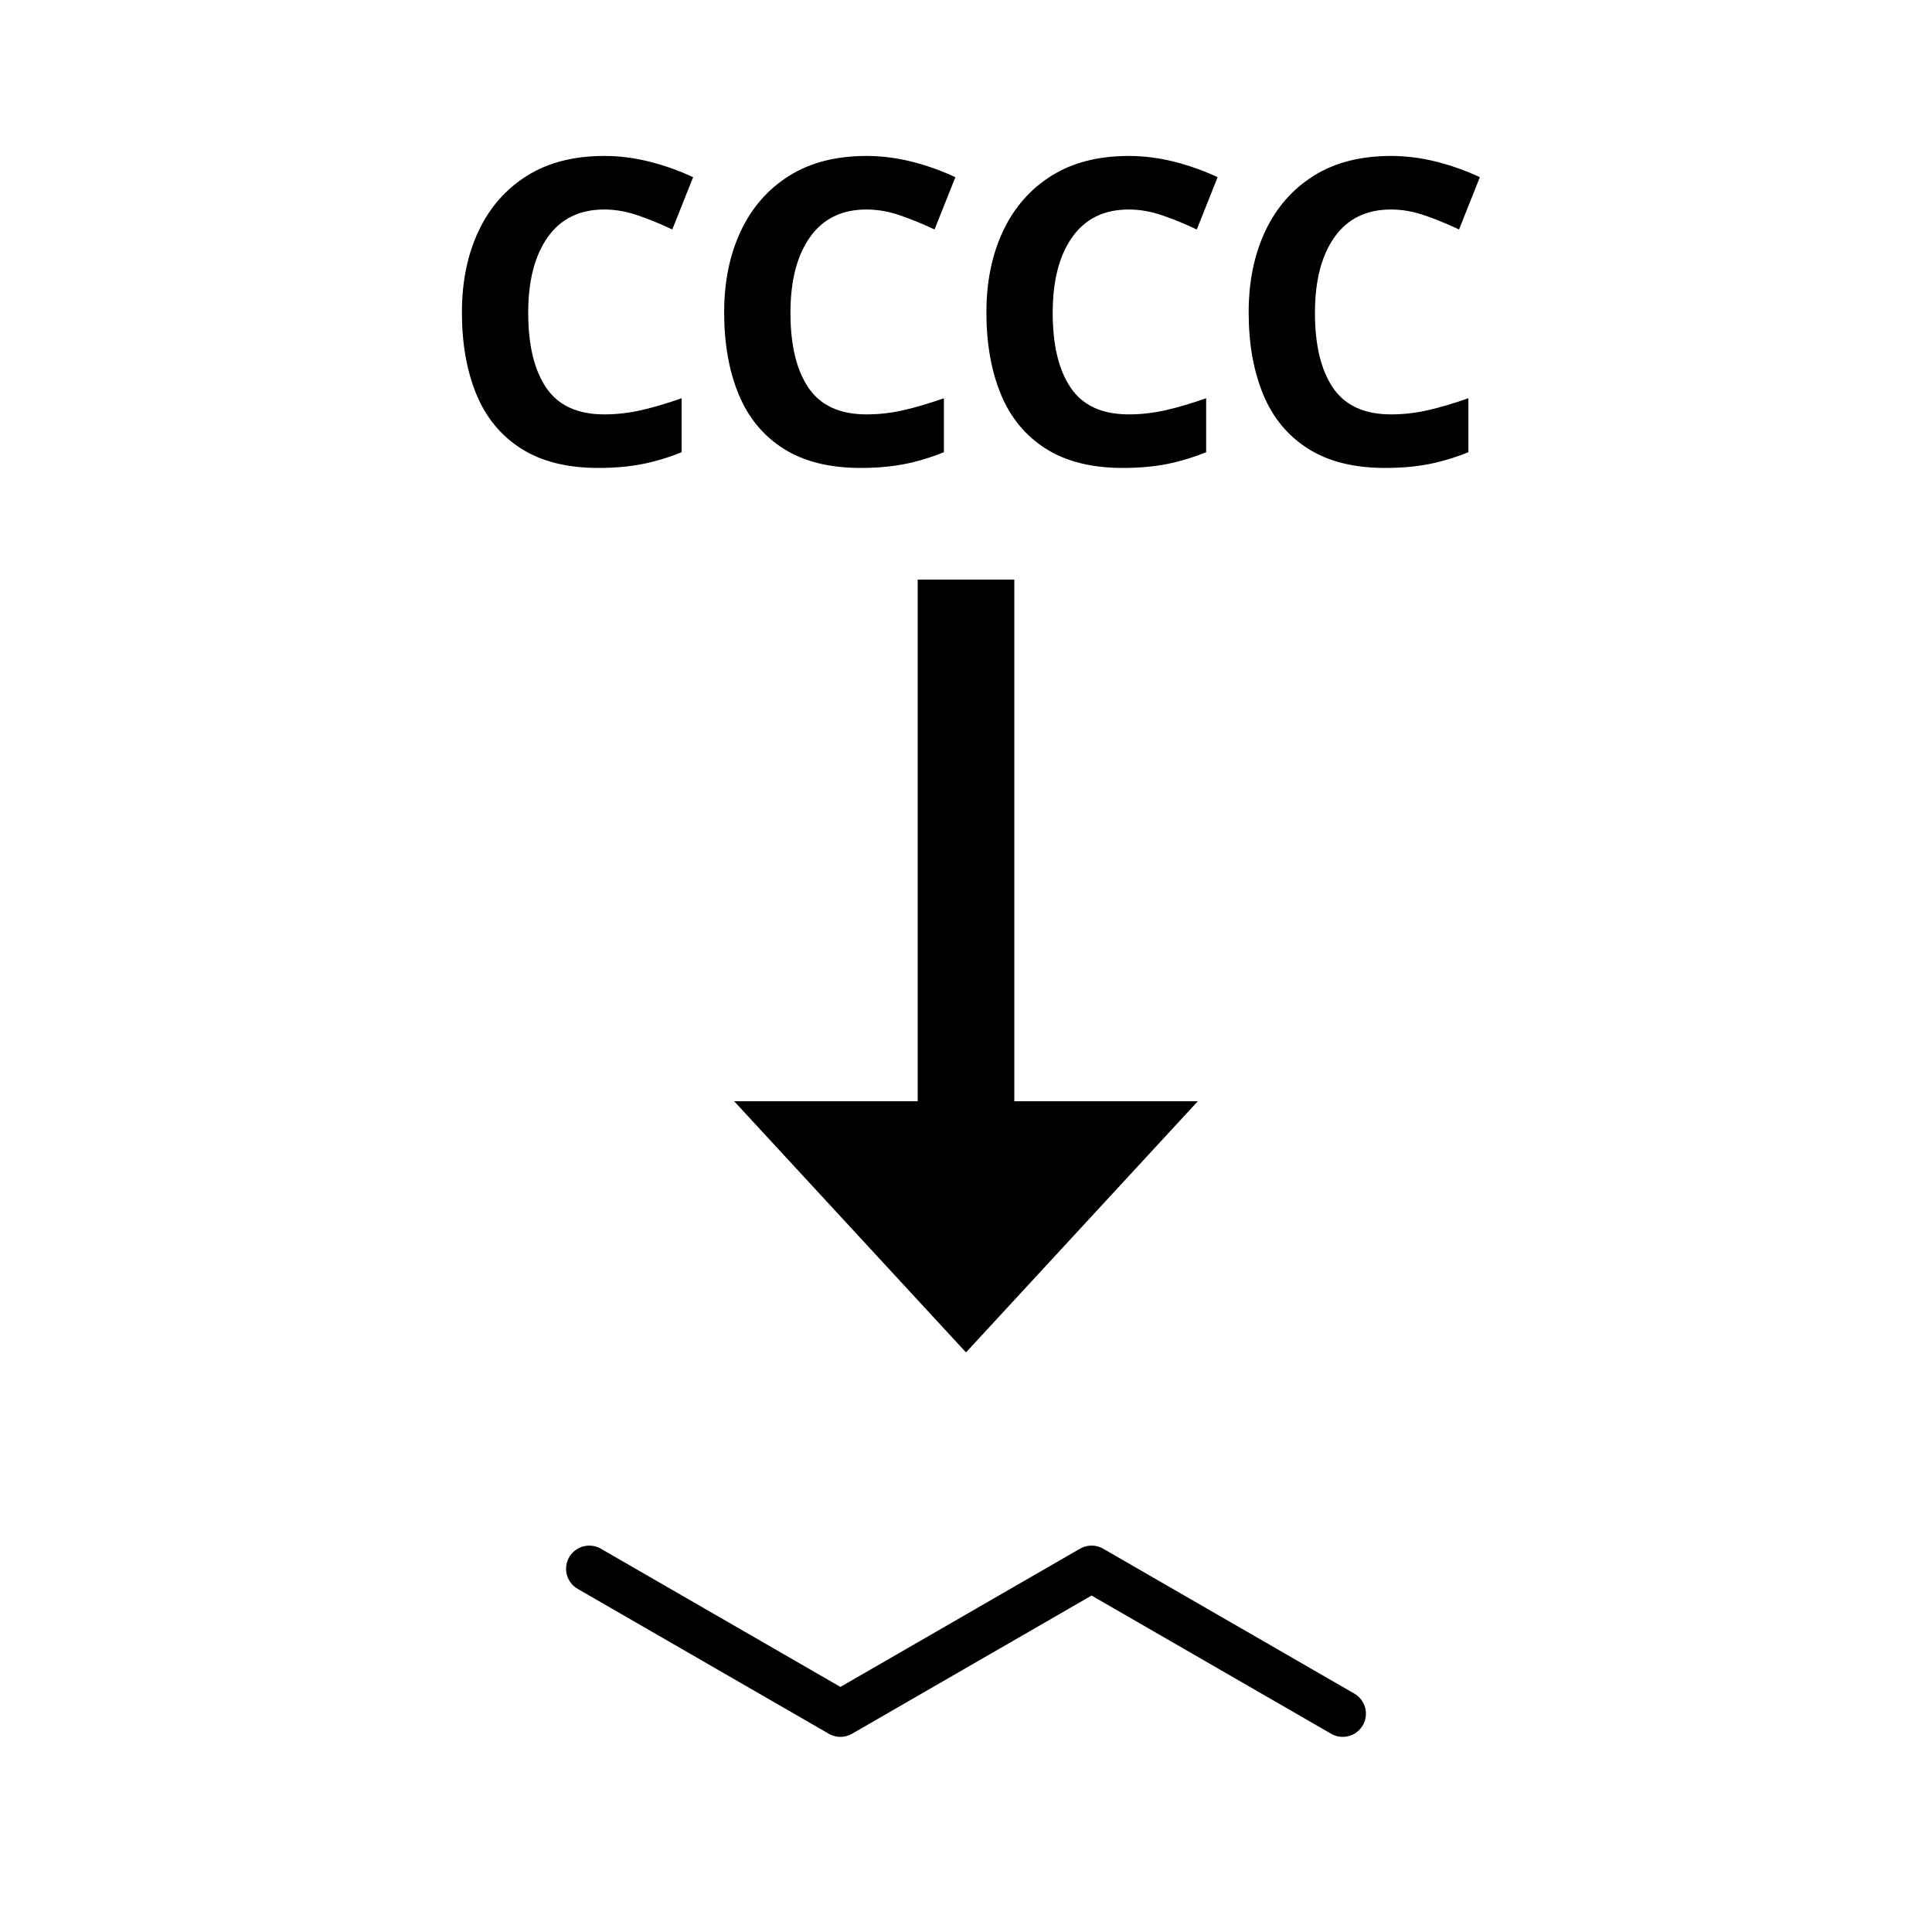
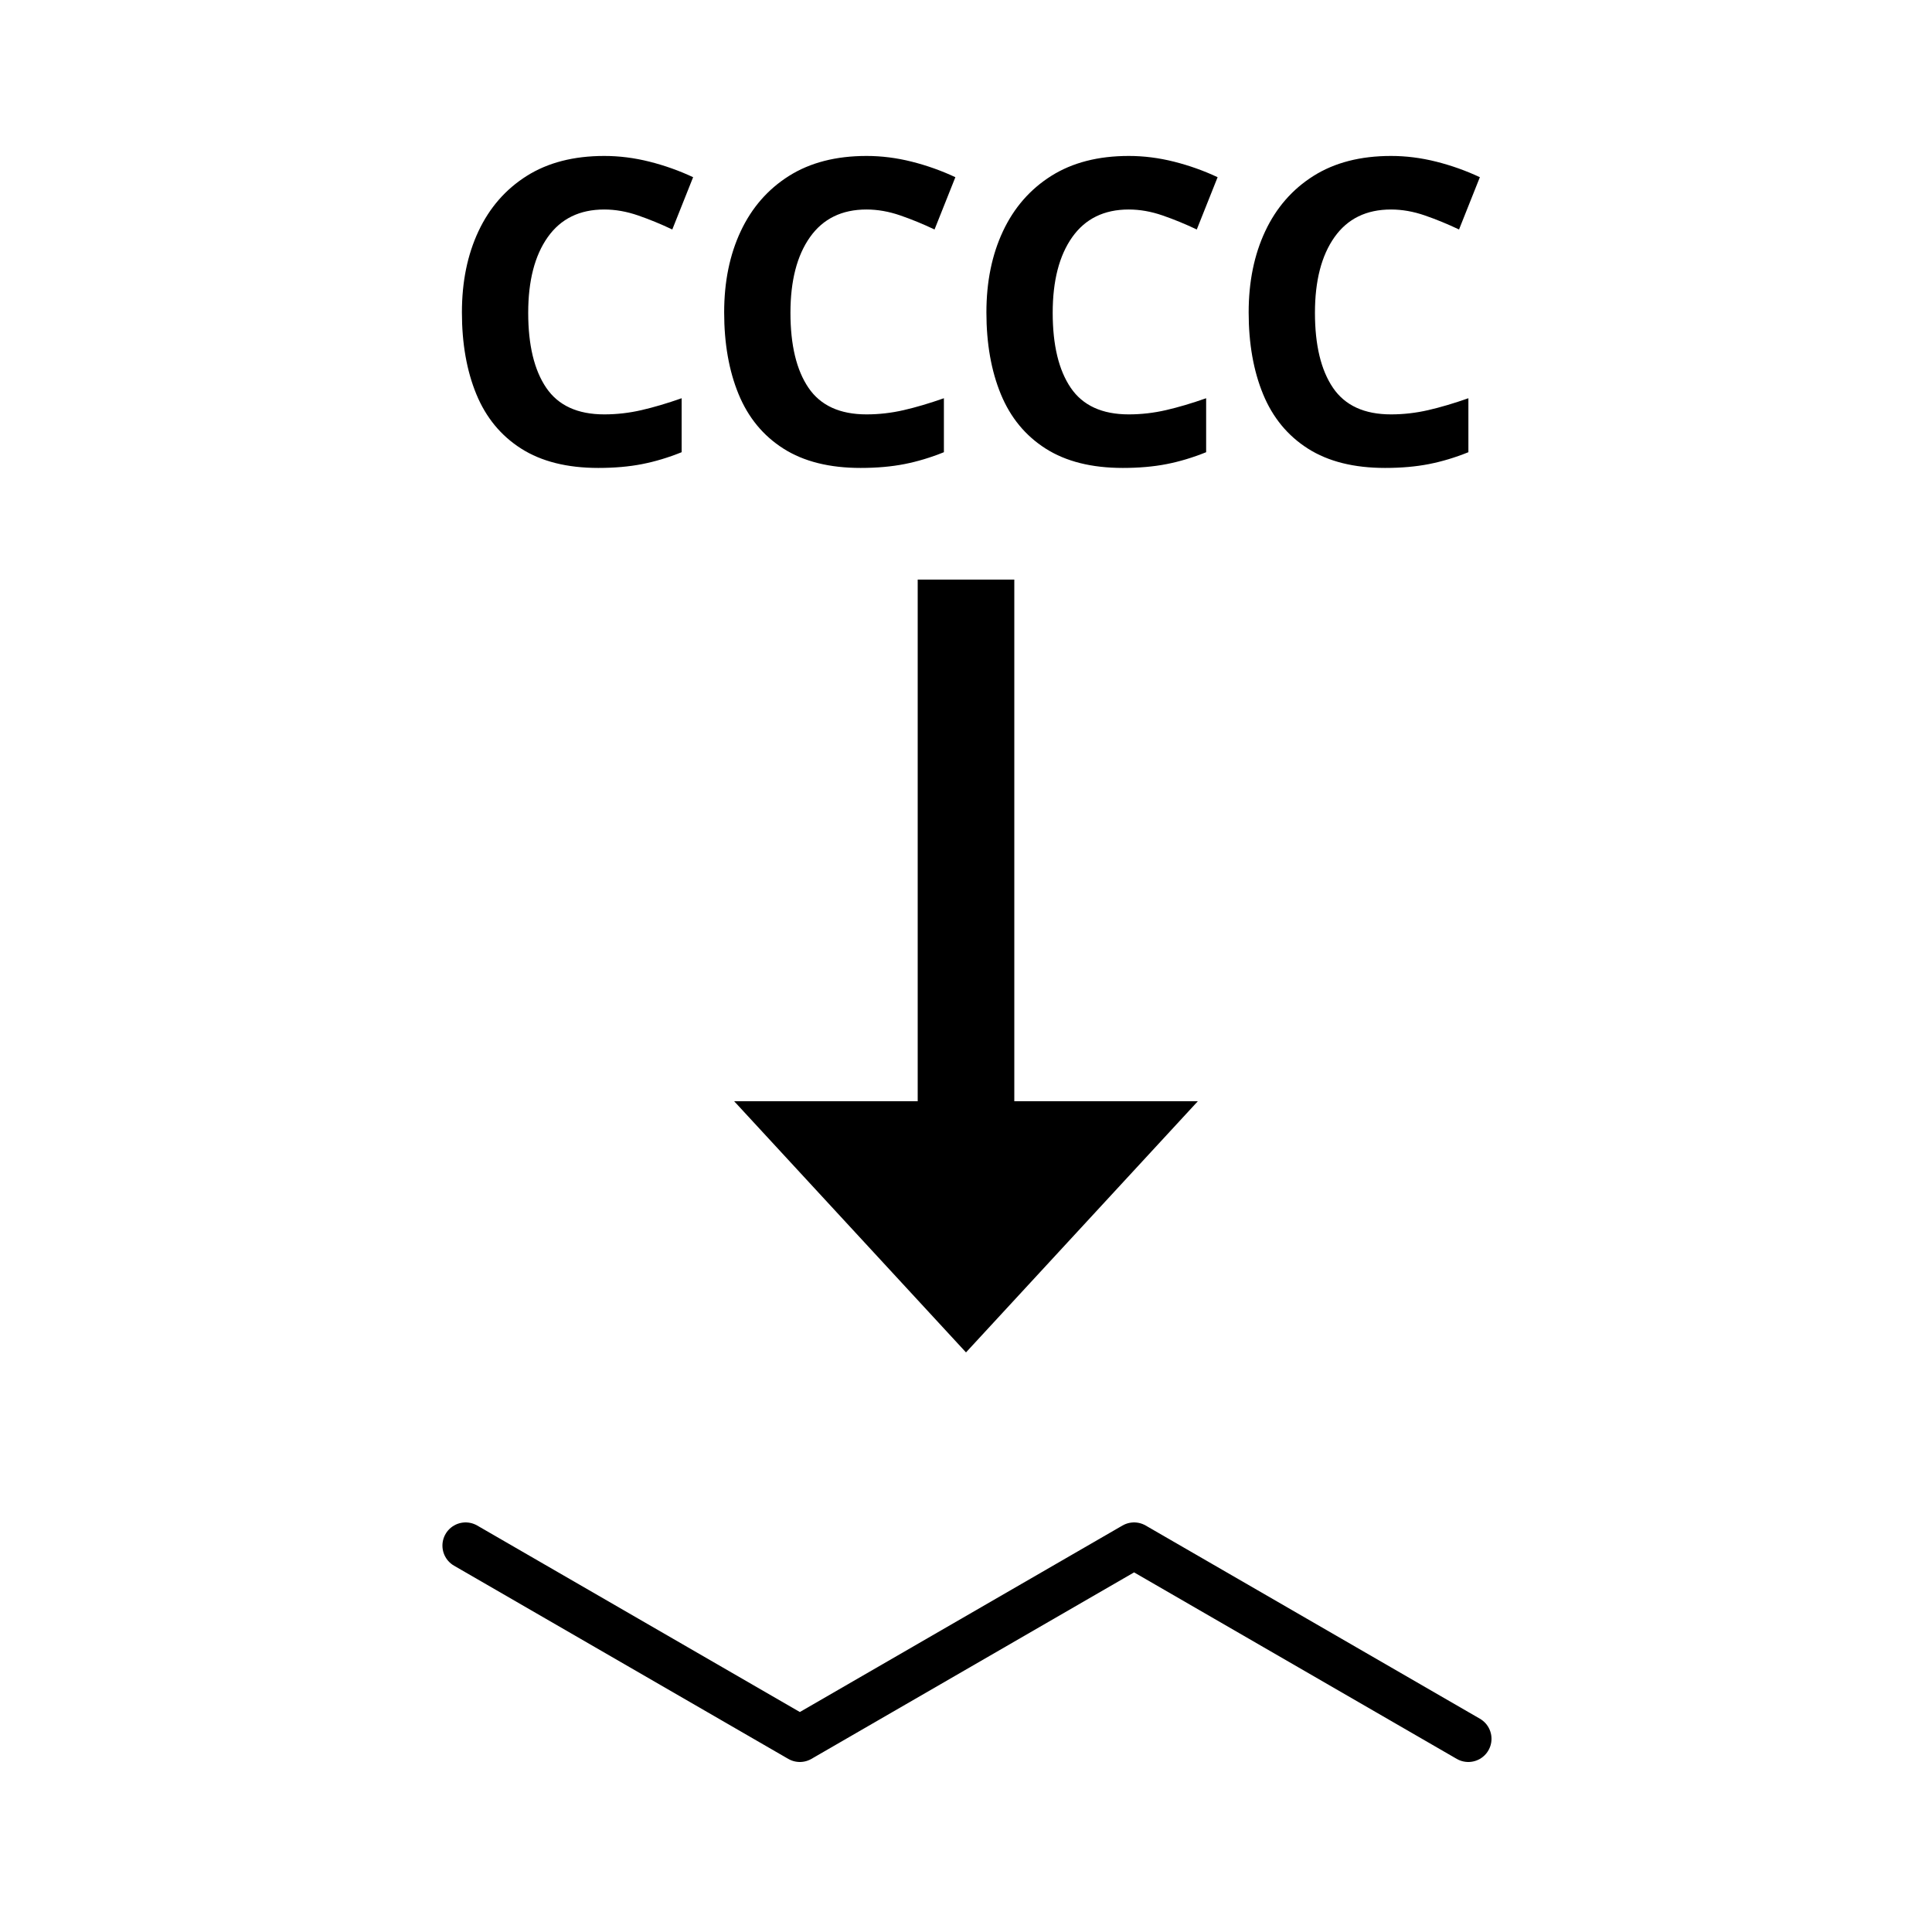
<svg xmlns="http://www.w3.org/2000/svg" stroke="currentColor" fill="currentColor" width="1000" height="1000" viewBox="0 0 1000 1000">
  <text x="500" y="240" text-anchor="middle" font-family="sans-serif" font-weight="bold" font-size="220" stroke="none">CCCC</text>
  <path d="M 475,300 L 475,570 L 380,570 L 500,700 L 620,570 L 525,570 L 525,300 Z" stroke="none" />
-   <path fill="none" stroke-linecap="round" stroke-linejoin="round" stroke-miterlimit="22.926" stroke-width="24" d="M 305,812 L 435,887 L 565,812 L 695,887" />
+   <path fill="none" stroke-linecap="round" stroke-linejoin="round" stroke-miterlimit="22.926" stroke-width="24" d="M 241,800 L 414,900 L 587,800 L 760,900" />
</svg>
